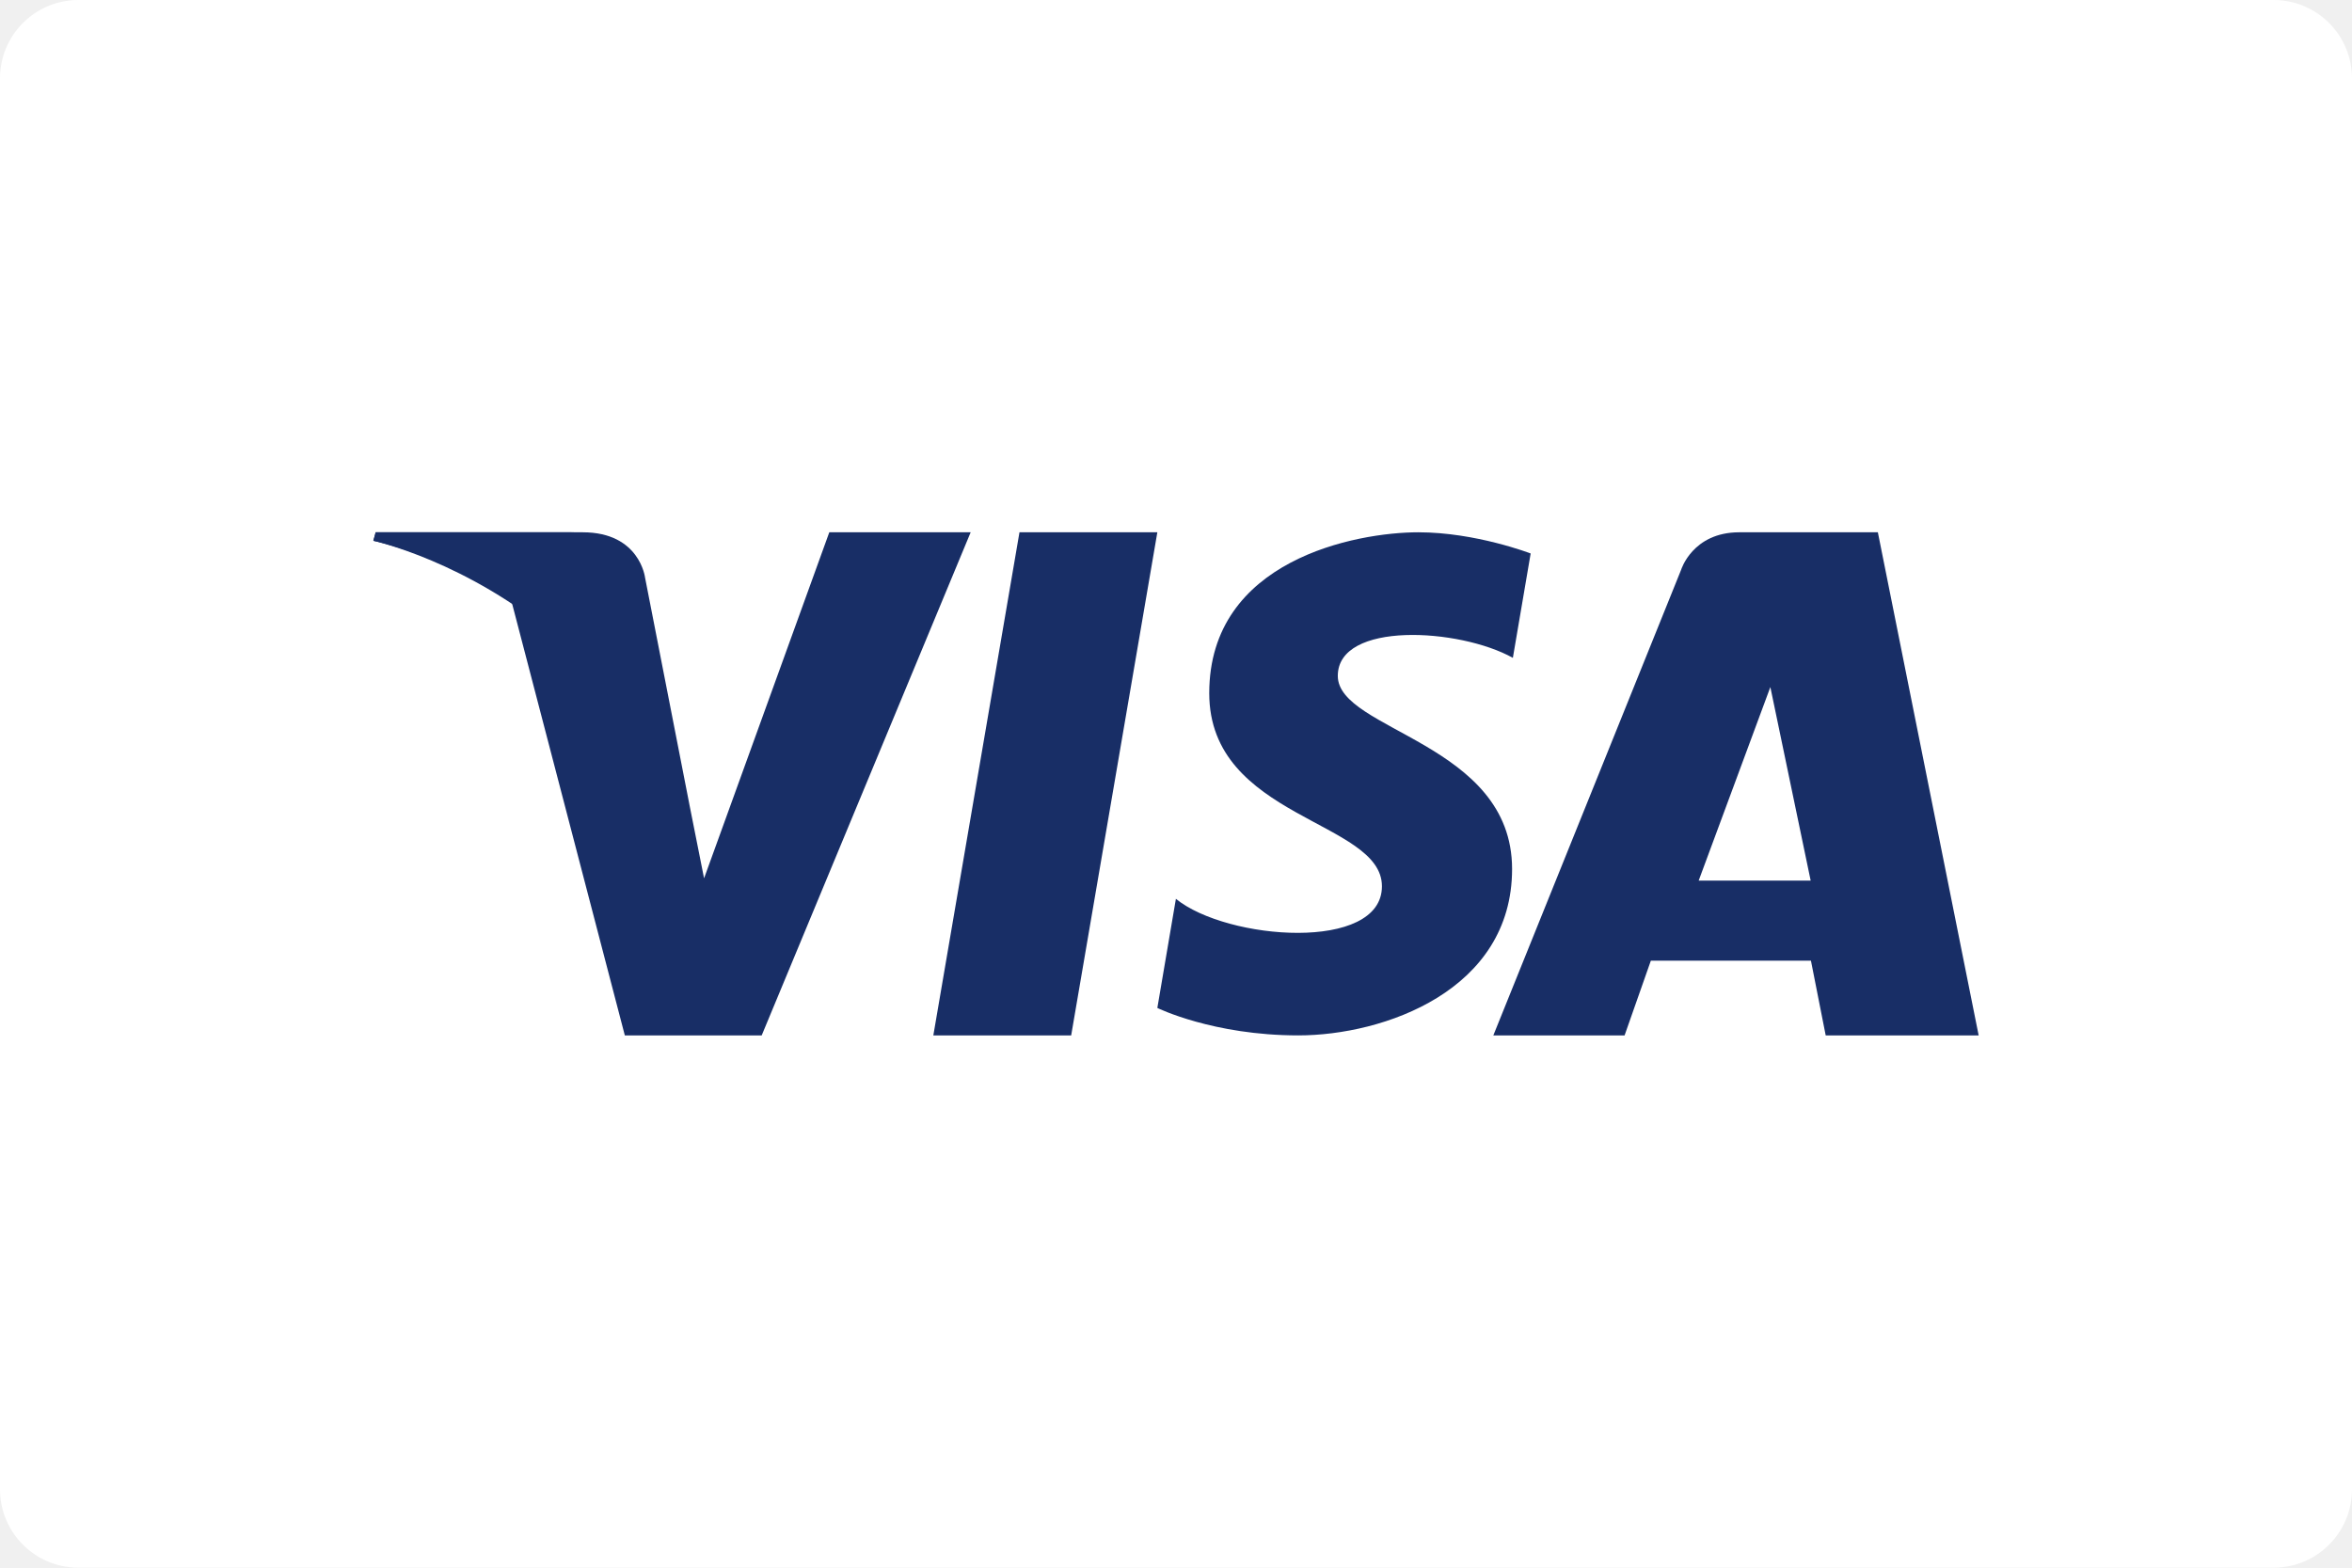
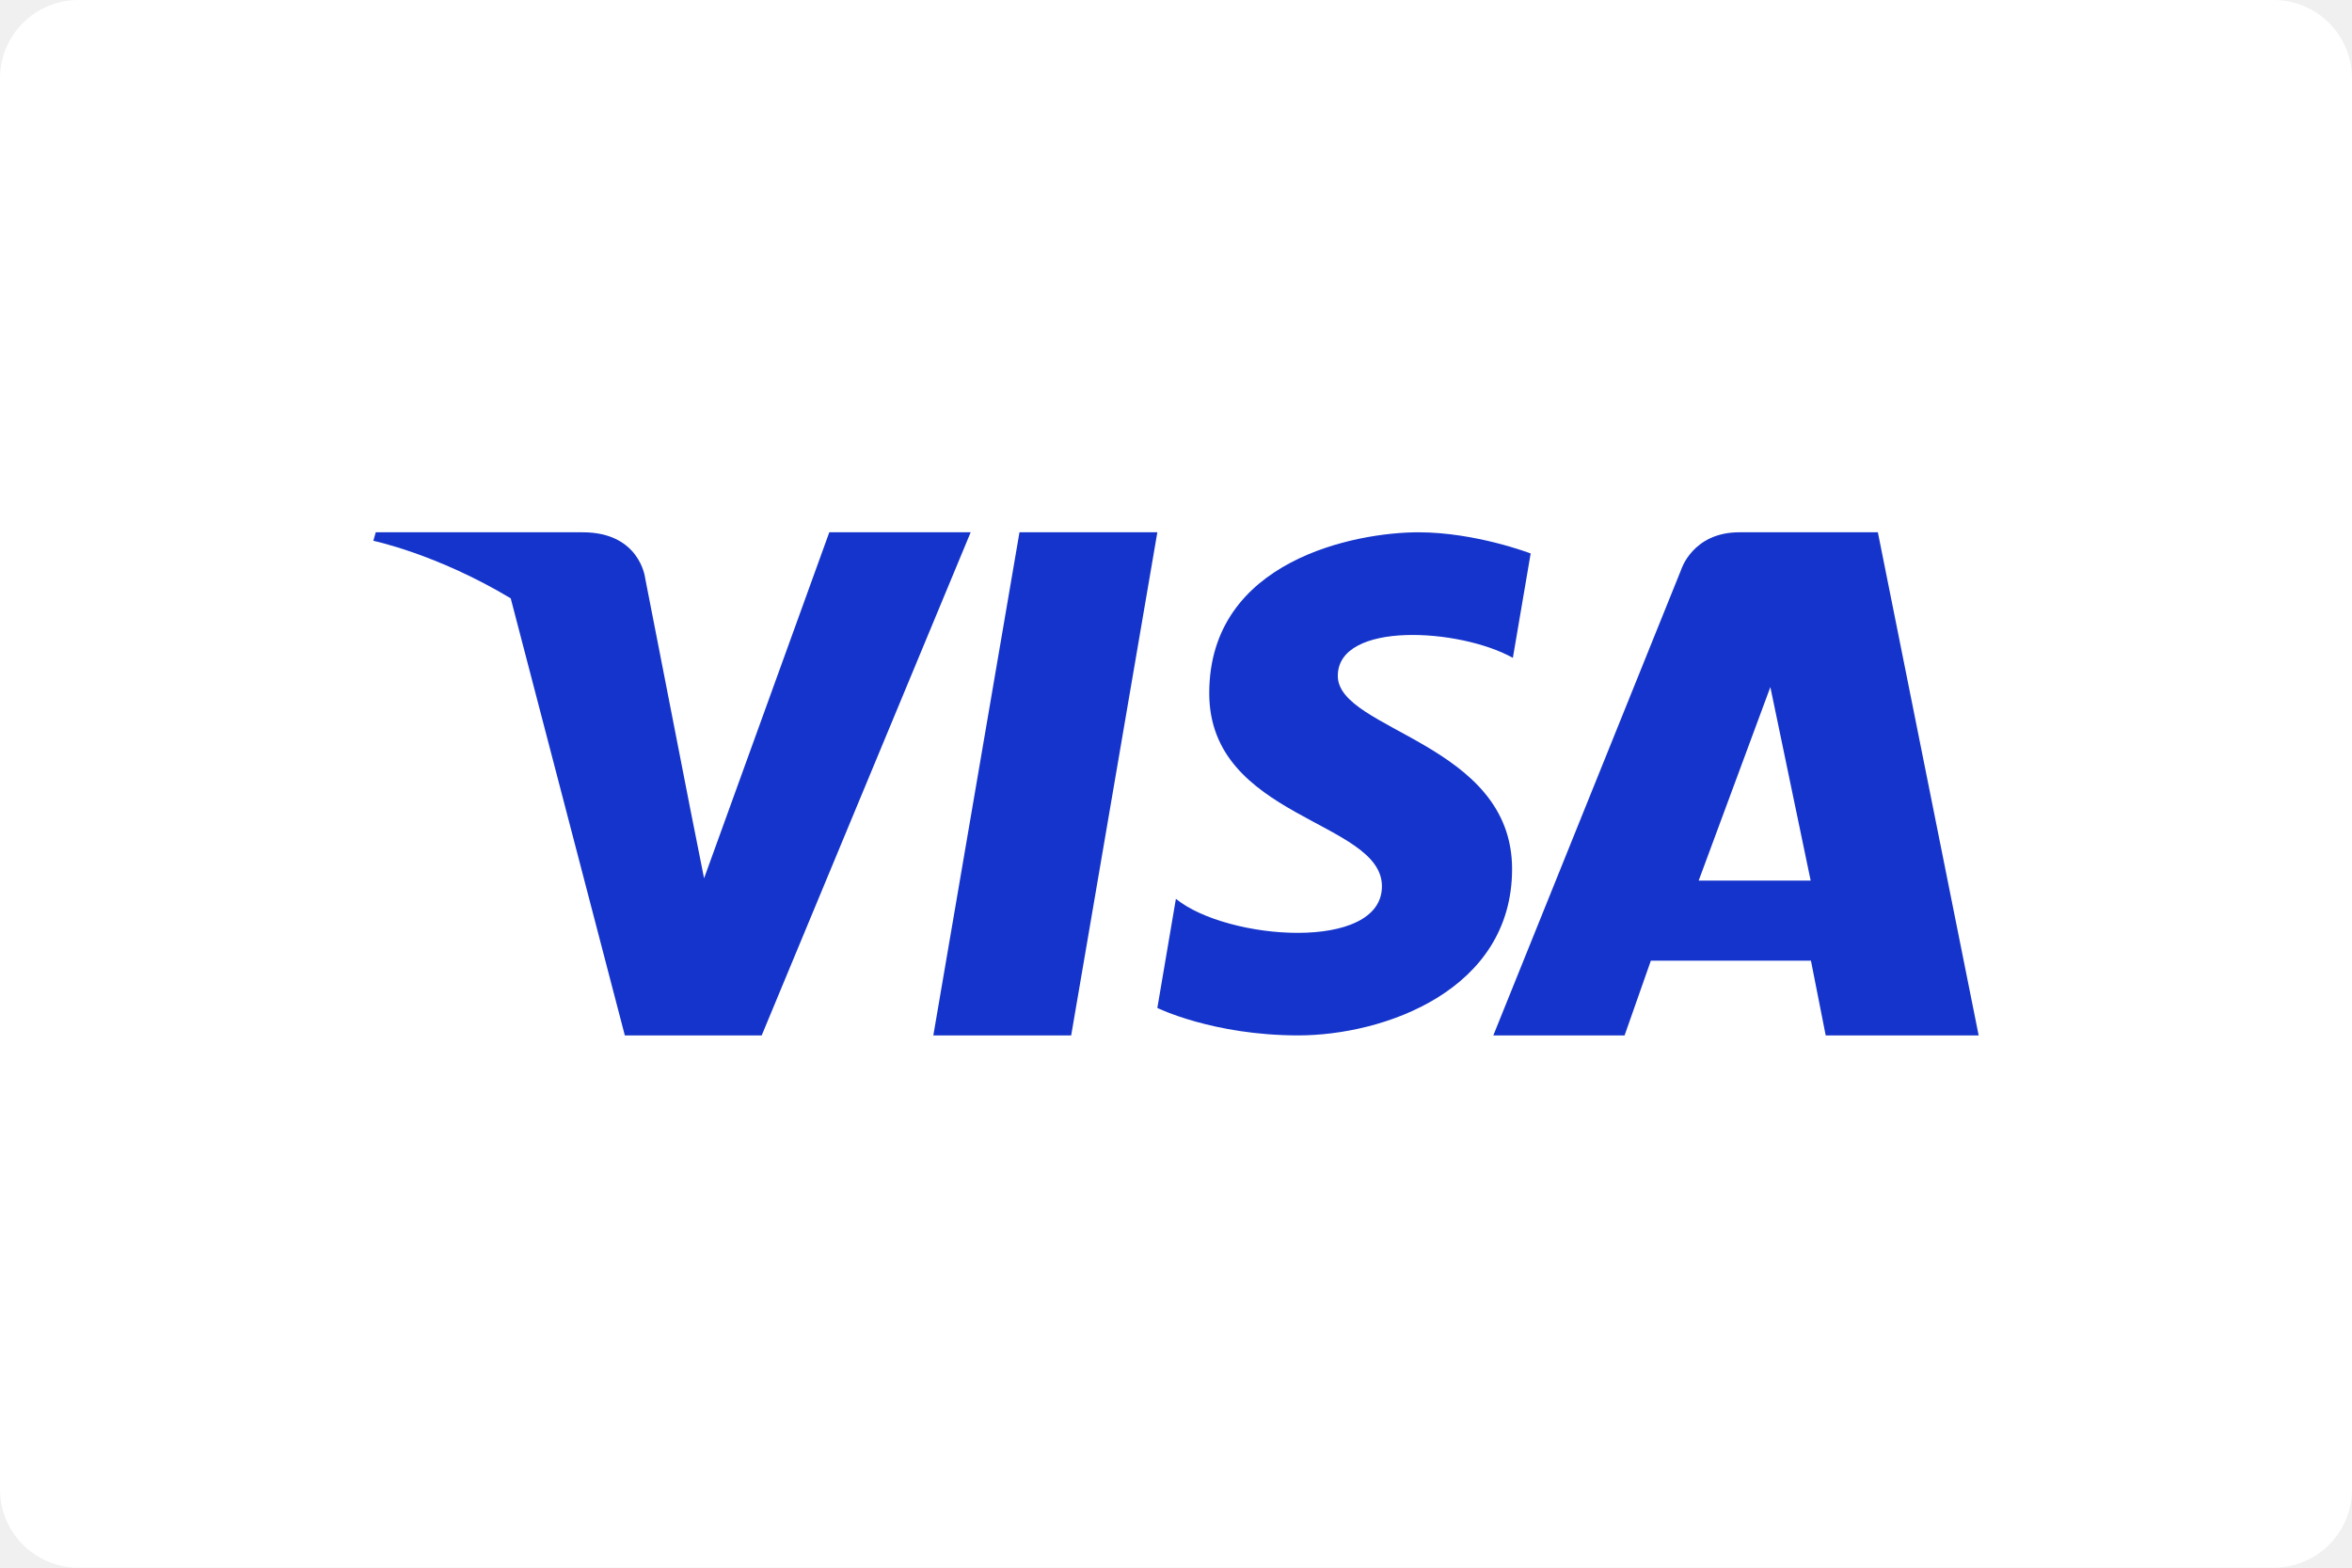
<svg xmlns="http://www.w3.org/2000/svg" width="120" height="80" viewBox="0 0 120 80" fill="none">
  <rect width="120" height="80" rx="4" fill="white" />
-   <path fill-rule="evenodd" clip-rule="evenodd" d="M86.667 44.938L90.324 35.062L92.381 44.938H86.667ZM100.952 52.837L95.809 27.163H88.738C86.353 27.163 85.772 29.076 85.772 29.076L76.19 52.837H82.887L84.227 49.024H92.395L93.148 52.837H100.952Z" fill="#182E66" />
-   <path fill-rule="evenodd" clip-rule="evenodd" d="M77.187 33.571L78.095 28.244C78.095 28.244 75.29 27.163 72.365 27.163C69.203 27.163 61.696 28.564 61.696 35.374C61.696 41.782 70.507 41.862 70.507 45.227C70.507 48.591 62.603 47.99 59.995 45.868L59.048 51.436C59.048 51.436 61.892 52.837 66.24 52.837C70.587 52.837 77.147 50.554 77.147 44.346C77.147 37.896 68.255 37.296 68.255 34.492C68.255 31.688 74.46 32.048 77.187 33.571Z" fill="#182E66" />
-   <path fill-rule="evenodd" clip-rule="evenodd" d="M54.652 52.837H47.619L52.014 27.163H59.048L54.652 52.837Z" fill="#182E66" />
-   <path fill-rule="evenodd" clip-rule="evenodd" d="M42.311 27.163L35.922 44.821L35.166 41.019L35.167 41.02L32.911 29.475C32.911 29.475 32.639 27.163 29.732 27.163H19.171L19.048 27.597C19.048 27.597 22.278 28.267 26.057 30.533L31.879 52.837H38.862L49.524 27.163H42.311Z" fill="#182E66" />
-   <path fill-rule="evenodd" clip-rule="evenodd" d="M34.286 40.987L32.153 29.47C32.153 29.47 31.896 27.163 29.148 27.163H19.164L19.048 27.596C19.048 27.596 23.847 28.643 28.45 32.565C32.85 36.315 34.286 40.987 34.286 40.987Z" fill="#182E66" />
+   <path fill-rule="evenodd" clip-rule="evenodd" d="M86.667 44.938L90.324 35.062L92.381 44.938H86.667ZM100.952 52.837L95.809 27.163H88.738C86.353 27.163 85.772 29.076 85.772 29.076L76.19 52.837H82.887L84.227 49.024H92.395L93.148 52.837H100.952Z" fill="#1434CB" />
+   <path fill-rule="evenodd" clip-rule="evenodd" d="M77.187 33.571L78.095 28.244C78.095 28.244 75.29 27.163 72.365 27.163C69.203 27.163 61.696 28.564 61.696 35.374C61.696 41.782 70.507 41.862 70.507 45.227C70.507 48.591 62.603 47.99 59.995 45.868L59.048 51.436C59.048 51.436 61.892 52.837 66.24 52.837C70.587 52.837 77.147 50.554 77.147 44.346C77.147 37.896 68.255 37.296 68.255 34.492C68.255 31.688 74.46 32.048 77.187 33.571Z" fill="#1434CB" />
+   <path fill-rule="evenodd" clip-rule="evenodd" d="M54.652 52.837H47.619L52.014 27.163H59.048L54.652 52.837Z" fill="#1434CB" />
+   <path fill-rule="evenodd" clip-rule="evenodd" d="M42.311 27.163L35.922 44.821L35.166 41.019L35.167 41.02L32.911 29.475C32.911 29.475 32.639 27.163 29.732 27.163H19.171L19.048 27.597C19.048 27.597 22.278 28.267 26.057 30.533L31.879 52.837H38.862L49.524 27.163H42.311Z" fill="#1434CB" />
</svg>
